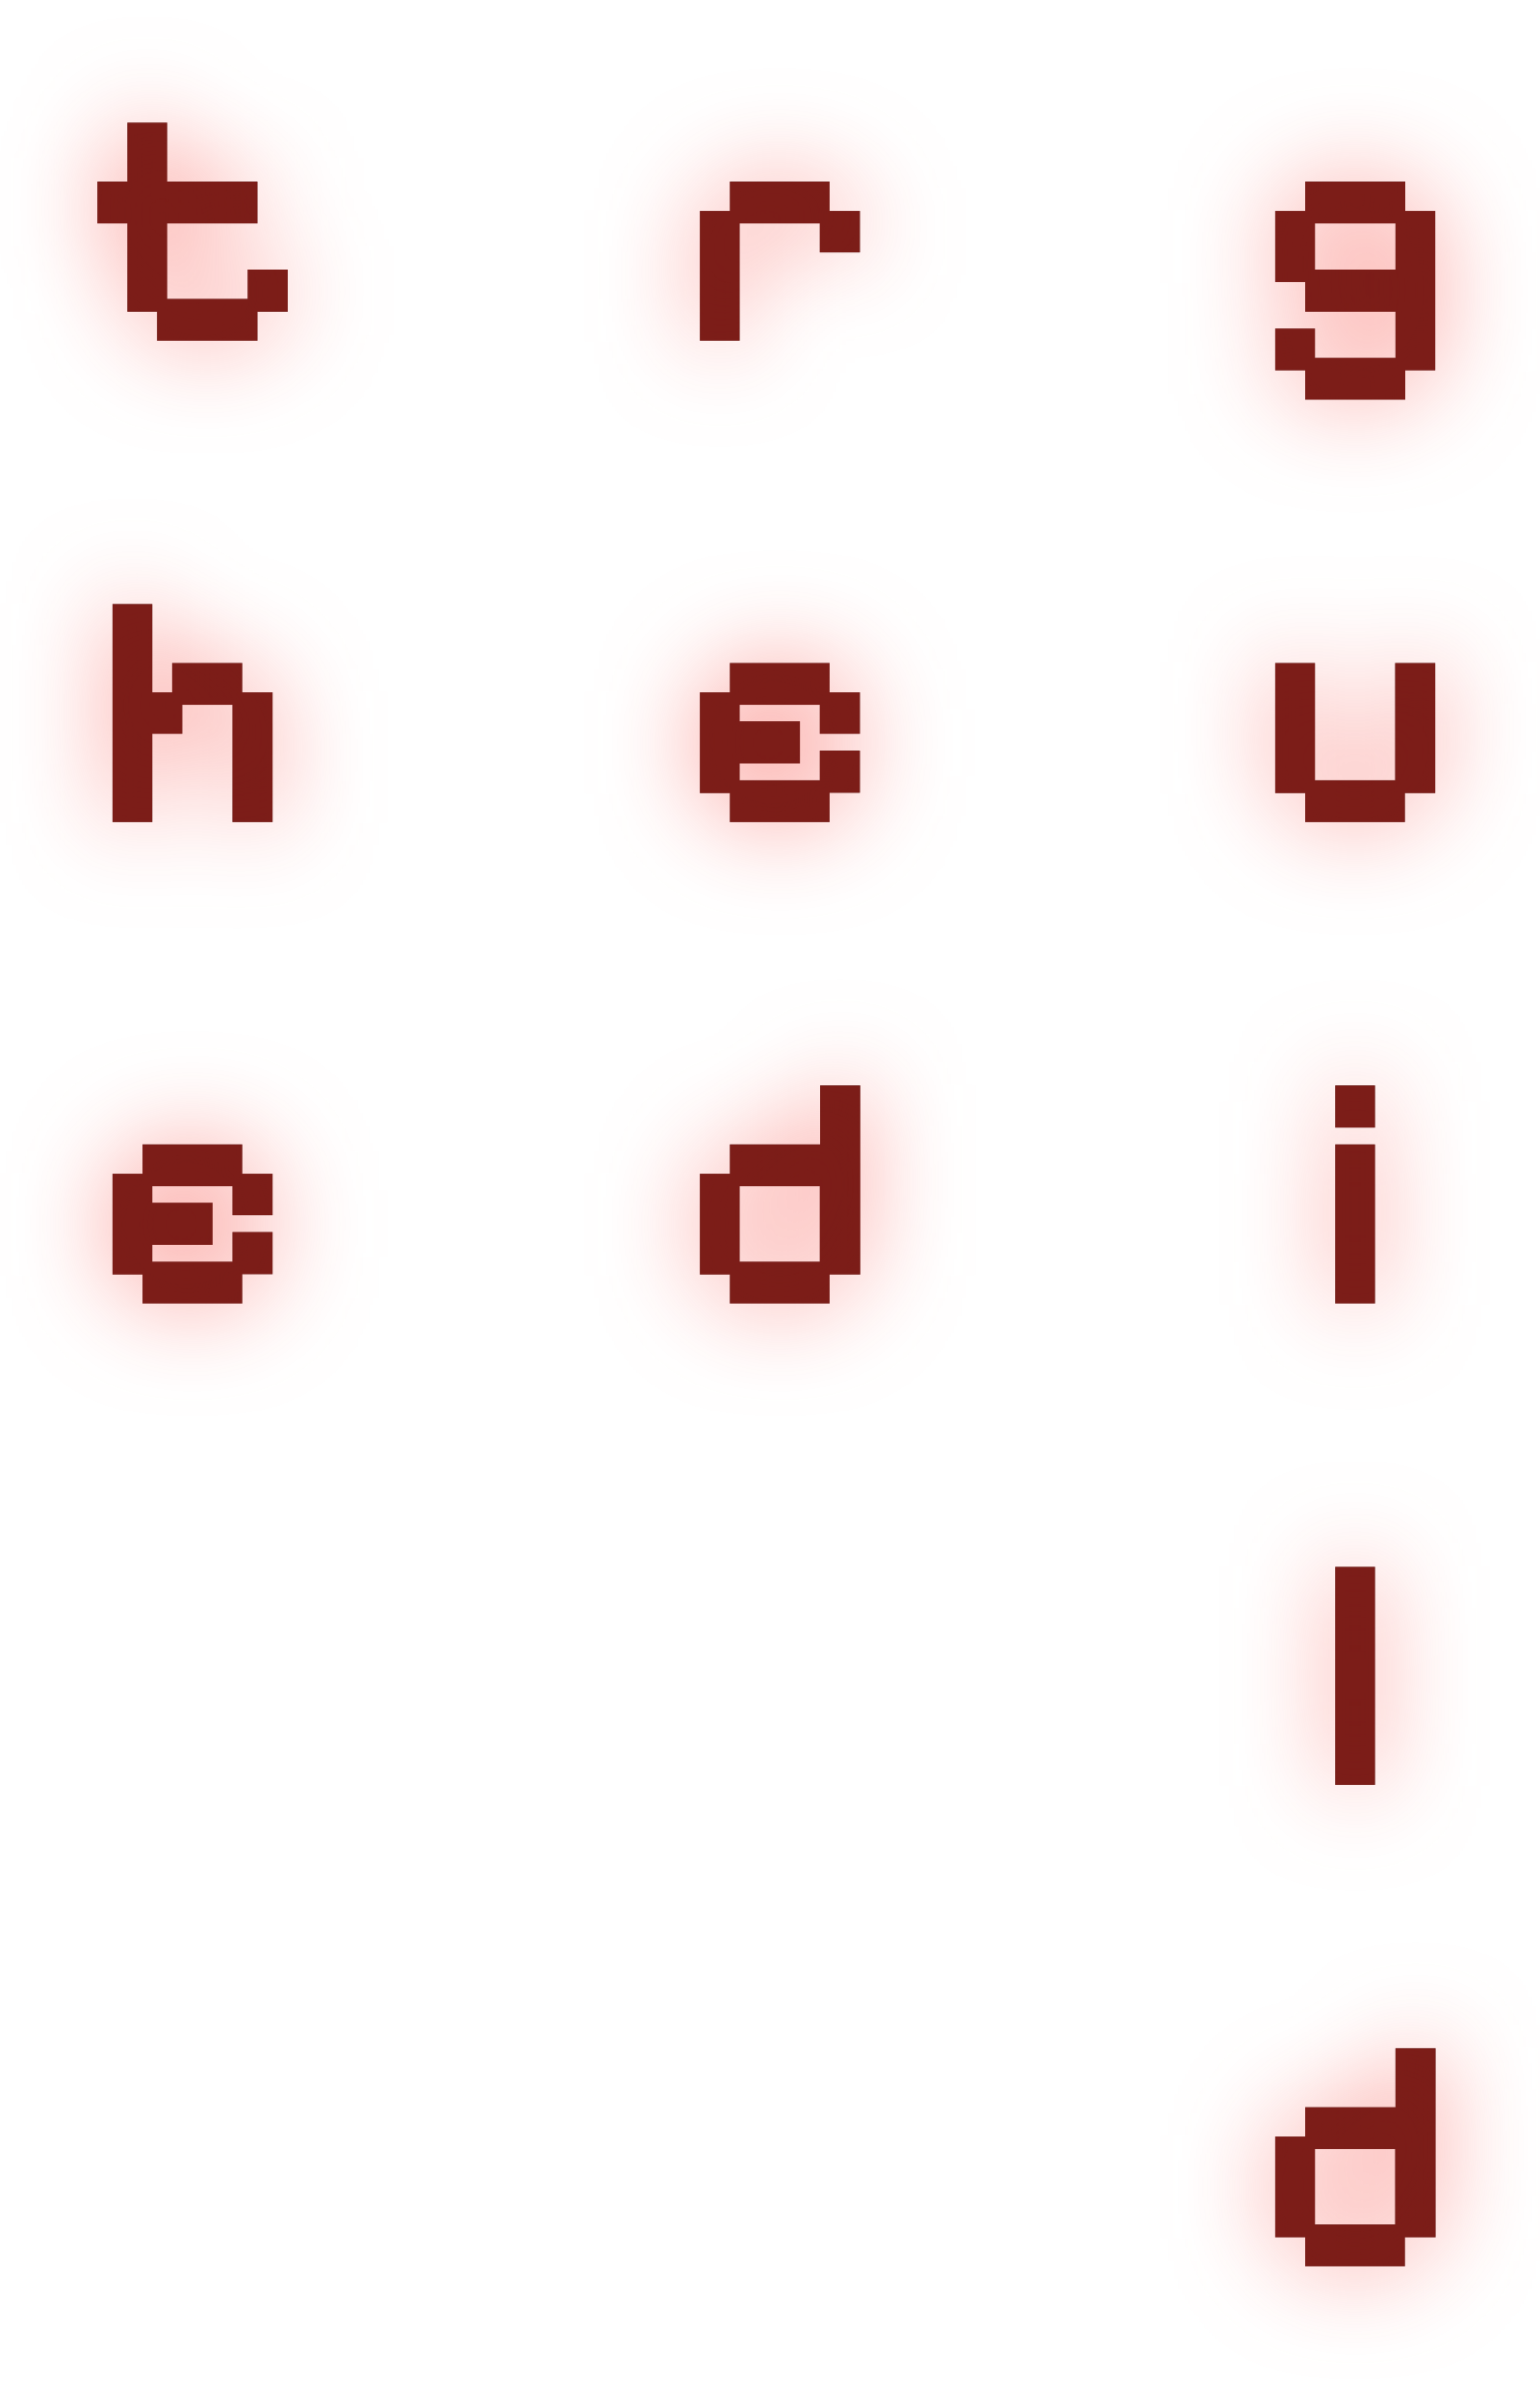
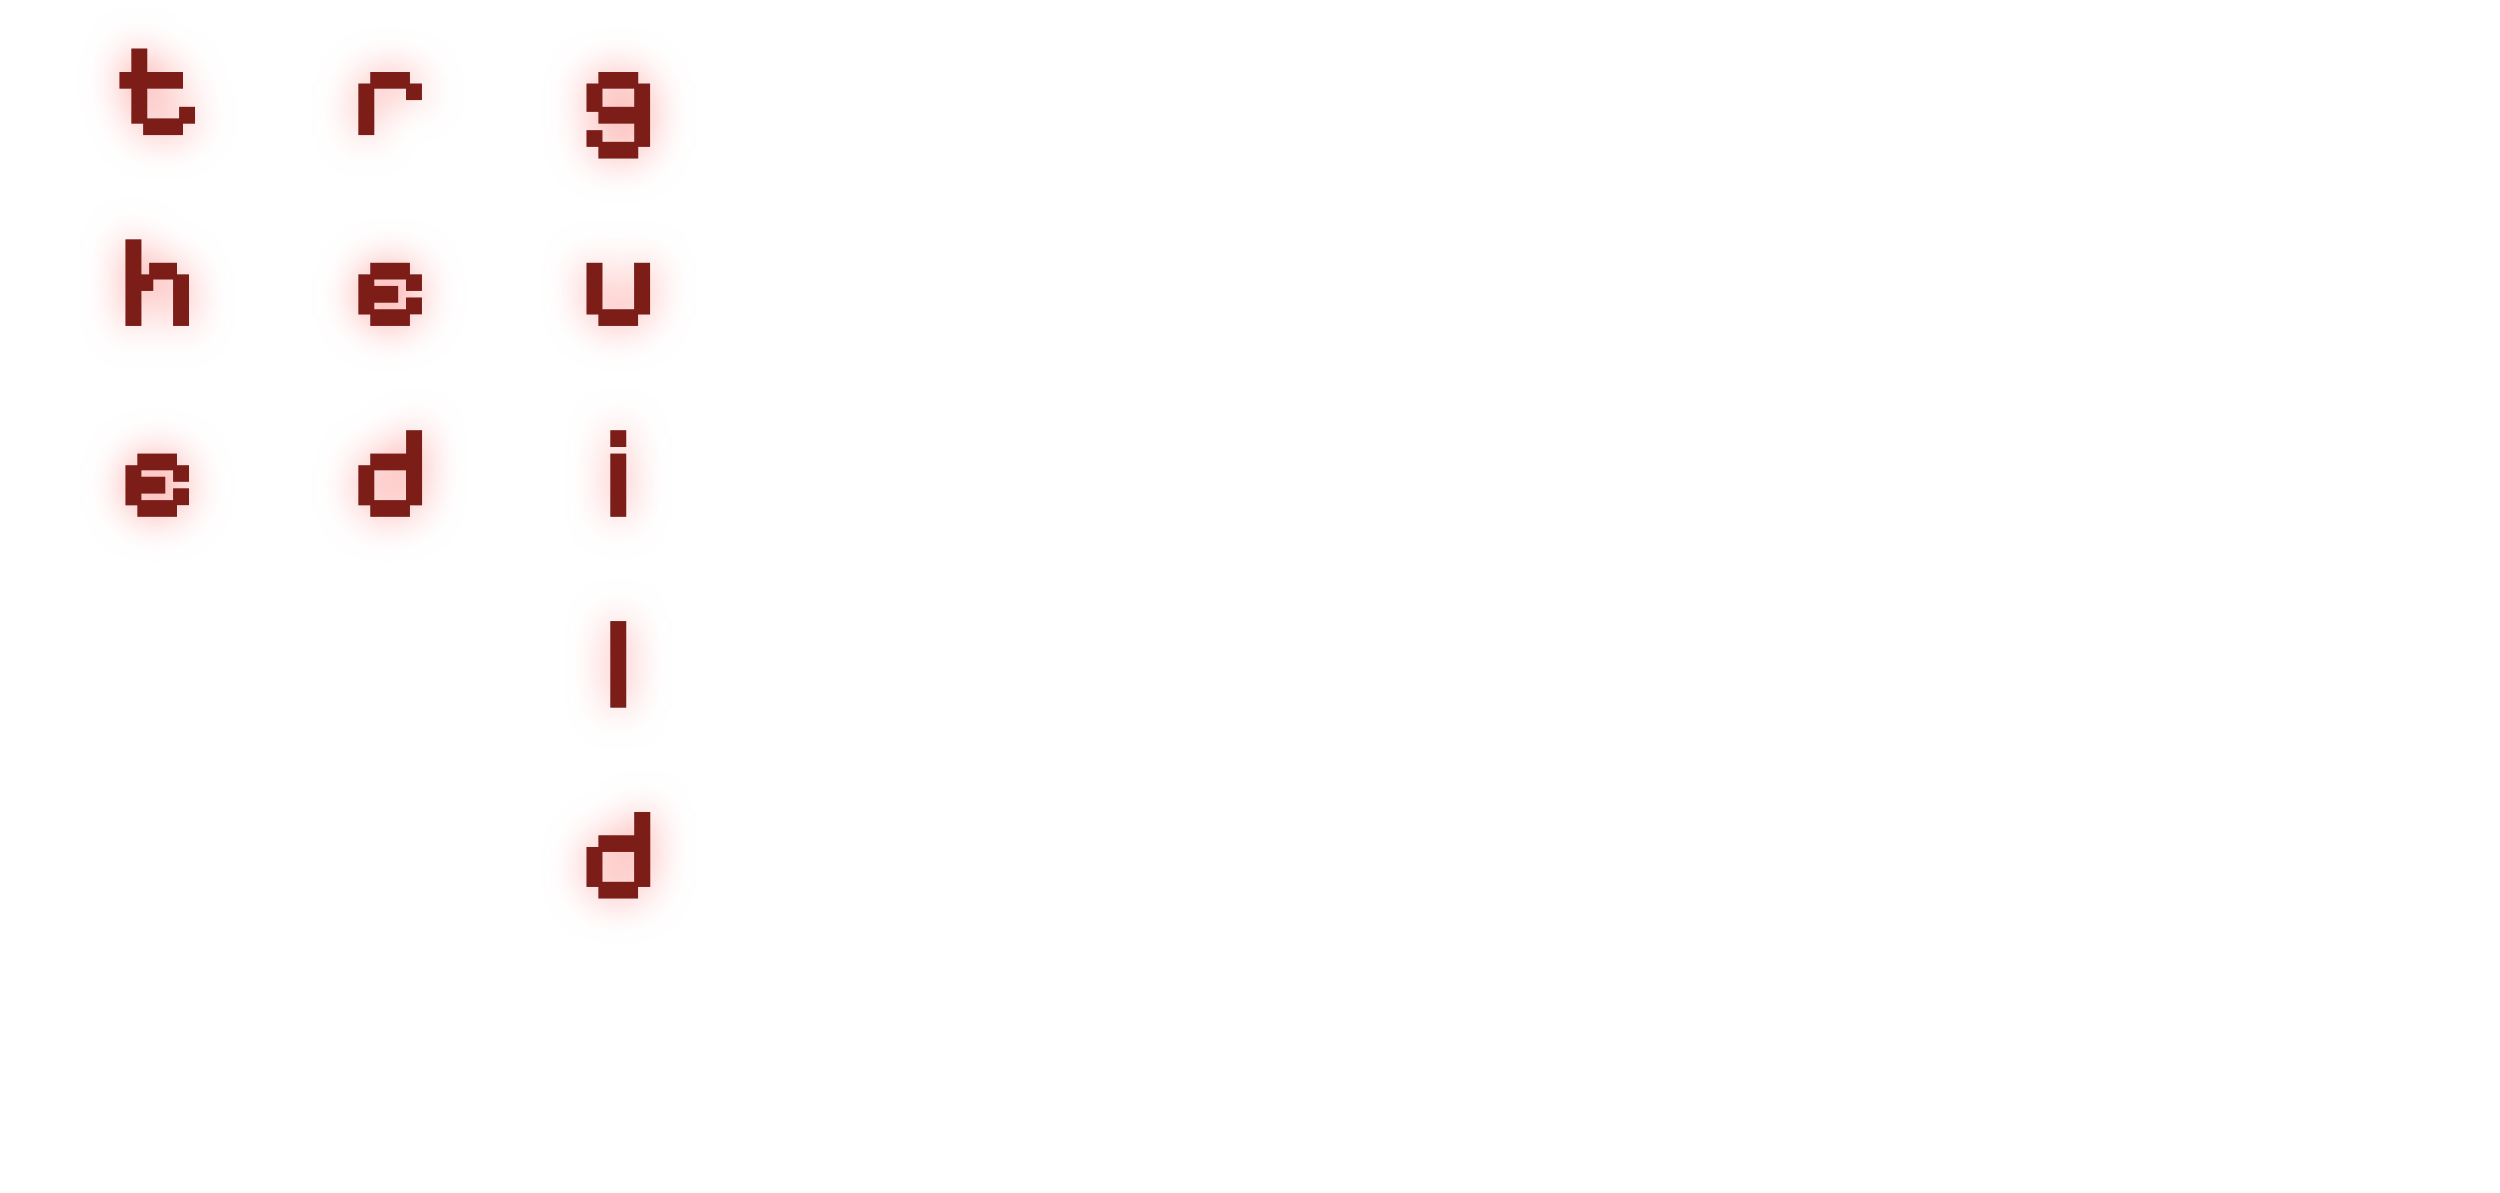
- <svg xmlns="http://www.w3.org/2000/svg" width="64" height="100" viewBox="0 0 64 100" fill="none">
-   <path d="M6.526 14.154V12.95H5.294V9.282H4.048V7.546H5.294V5.096H6.946V7.546H10.698V9.282H6.946V12.418H10.292V11.2H11.958V12.95H10.698V14.154H6.526ZM4.677 34.154V25.096H6.329V28.764H7.155V27.546H10.067V28.764H11.327V34.154H9.661V29.282H7.575V30.486H6.329V34.154H4.677ZM5.923 54.154V52.95H4.677V48.764H5.923V47.546H10.067V48.764H11.327V50.486H9.661V49.282H6.329V49.968H8.835V51.718H6.329V52.418H9.661V51.186H11.327V52.936H10.067V54.154H5.923Z" fill="black" />
-   <path d="M29.086 14.154V8.764H30.332V7.546H34.476V8.764H35.736V10.486H34.07V9.282H30.738V14.154H29.086ZM30.332 34.154V32.95H29.086V28.764H30.332V27.546H34.476V28.764H35.736V30.486H34.07V29.282H30.738V29.968H33.244V31.718H30.738V32.418H34.07V31.186H35.736V32.936H34.476V34.154H30.332ZM30.332 54.154V52.95H29.086V48.764H30.332V47.546H34.084V45.096H35.75V52.95H34.476V54.154H30.332ZM30.738 52.418H34.07V49.282H30.738V52.418Z" fill="black" />
-   <path d="M54.242 16.604V15.386H52.996V13.65H54.648V14.868H57.994V12.95H54.242V11.718H52.996V8.764H54.242V7.546H58.4V8.764H59.646V15.386H58.4V16.604H54.242ZM54.648 11.2H57.994V9.282H54.648V11.2ZM54.242 34.154V32.95H52.996V27.546H54.648V32.418H57.98V27.546H59.646V32.95H58.386V34.154H54.242ZM55.491 54.154V47.546H57.143V54.154H55.491ZM55.491 46.846V45.096H57.143V46.846H55.491ZM55.491 74.154V65.096H57.143V74.154H55.491ZM54.242 94.154V92.95H52.996V88.764H54.242V87.546H57.994V85.096H59.66V92.95H58.386V94.154H54.242ZM54.648 92.418H57.98V89.282H54.648V92.418Z" fill="black" />
+ <svg xmlns="http://www.w3.org/2000/svg" width="262" height="125" viewBox="0 0 262 125" fill="none">
+   <path d="M15.007 14.154V12.95H13.775V9.282H12.529V7.546H13.775V5.096H15.427V7.546H19.179V9.282H15.427V12.418H18.773V11.2H20.439V12.95H19.179V14.154H15.007ZM13.158 34.154V25.096H14.81V28.764H15.636V27.546H18.548V28.764H19.808V34.154H18.142V29.282H16.056V30.486H14.81V34.154H13.158ZM14.404 54.154V52.95H13.158V48.764H14.404V47.546H18.548V48.764H19.808V50.486H18.142V49.282H14.81V49.968H17.316V51.718H14.81V52.418H18.142V51.186H19.808V52.936H18.548V54.154H14.404Z" fill="black" />
+   <path d="M37.567 14.154V8.764H38.813V7.546H42.957V8.764H44.217V10.486H42.551V9.282H39.219V14.154H37.567ZM38.813 34.154V32.95H37.567V28.764H38.813V27.546H42.957V28.764H44.217V30.486H42.551V29.282H39.219V29.968H41.725V31.718H39.219V32.418H42.551V31.186H44.217V32.936H42.957V34.154H38.813ZM38.813 54.154V52.95H37.567V48.764H38.813V47.546H42.565V45.096H44.231V52.95H42.957V54.154H38.813ZM39.219 52.418H42.551V49.282H39.219V52.418Z" fill="black" />
+   <path d="M62.722 16.604V15.386H61.476V13.65H63.128V14.868H66.474V12.95H62.722V11.718H61.476V8.764H62.722V7.546H66.88V8.764H68.126V15.386H66.88V16.604H62.722ZM63.128 11.2H66.474V9.282H63.128V11.2ZM62.722 34.154V32.95H61.476V27.546H63.128V32.418H66.46V27.546H68.126V32.95H66.866V34.154H62.722ZM63.971 54.154V47.546H65.623V54.154H63.971ZM63.971 46.846V45.096H65.623V46.846H63.971ZM63.971 74.154V65.096H65.623V74.154H63.971ZM62.722 94.154V92.95H61.476V88.764H62.722V87.546H66.474V85.096H68.14V92.95H66.866V94.154H62.722ZM63.128 92.418H66.46V89.282H63.128V92.418Z" fill="black" />
  <g opacity="0.5">
-     <path d="M6.526 14.154V12.95H5.294V9.282H4.048V7.546H5.294V5.096H6.946V7.546H10.698V9.282H6.946V12.418H10.292V11.2H11.958V12.95H10.698V14.154H6.526ZM4.677 34.154V25.096H6.329V28.764H7.155V27.546H10.067V28.764H11.327V34.154H9.661V29.282H7.575V30.486H6.329V34.154H4.677ZM5.923 54.154V52.95H4.677V48.764H5.923V47.546H10.067V48.764H11.327V50.486H9.661V49.282H6.329V49.968H8.835V51.718H6.329V52.418H9.661V51.186H11.327V52.936H10.067V54.154H5.923Z" fill="#F7392F" />
-     <path d="M29.086 14.154V8.764H30.332V7.546H34.476V8.764H35.736V10.486H34.07V9.282H30.738V14.154H29.086ZM30.332 34.154V32.95H29.086V28.764H30.332V27.546H34.476V28.764H35.736V30.486H34.07V29.282H30.738V29.968H33.244V31.718H30.738V32.418H34.07V31.186H35.736V32.936H34.476V34.154H30.332ZM30.332 54.154V52.95H29.086V48.764H30.332V47.546H34.084V45.096H35.75V52.95H34.476V54.154H30.332ZM30.738 52.418H34.07V49.282H30.738V52.418Z" fill="#F7392F" />
-     <path d="M54.242 16.604V15.386H52.996V13.65H54.648V14.868H57.994V12.95H54.242V11.718H52.996V8.764H54.242V7.546H58.4V8.764H59.646V15.386H58.4V16.604H54.242ZM54.648 11.2H57.994V9.282H54.648V11.2ZM54.242 34.154V32.95H52.996V27.546H54.648V32.418H57.98V27.546H59.646V32.95H58.386V34.154H54.242ZM55.491 54.154V47.546H57.143V54.154H55.491ZM55.491 46.846V45.096H57.143V46.846H55.491ZM55.491 74.154V65.096H57.143V74.154H55.491ZM54.242 94.154V92.95H52.996V88.764H54.242V87.546H57.994V85.096H59.66V92.95H58.386V94.154H54.242ZM54.648 92.418H57.98V89.282H54.648V92.418Z" fill="#F7392F" />
-     <g filter="url(#filter0_f_455_2249)">
-       <path d="M6.526 14.154V12.95H5.294V9.282H4.048V7.546H5.294V5.096H6.946V7.546H10.698V9.282H6.946V12.418H10.292V11.2H11.958V12.95H10.698V14.154H6.526ZM4.677 34.154V25.096H6.329V28.764H7.155V27.546H10.067V28.764H11.327V34.154H9.661V29.282H7.575V30.486H6.329V34.154H4.677ZM5.923 54.154V52.95H4.677V48.764H5.923V47.546H10.067V48.764H11.327V50.486H9.661V49.282H6.329V49.968H8.835V51.718H6.329V52.418H9.661V51.186H11.327V52.936H10.067V54.154H5.923Z" fill="#F7392F" />
-       <path d="M29.086 14.154V8.764H30.332V7.546H34.476V8.764H35.736V10.486H34.07V9.282H30.738V14.154H29.086ZM30.332 34.154V32.95H29.086V28.764H30.332V27.546H34.476V28.764H35.736V30.486H34.07V29.282H30.738V29.968H33.244V31.718H30.738V32.418H34.07V31.186H35.736V32.936H34.476V34.154H30.332ZM30.332 54.154V52.95H29.086V48.764H30.332V47.546H34.084V45.096H35.75V52.95H34.476V54.154H30.332ZM30.738 52.418H34.07V49.282H30.738V52.418Z" fill="#F7392F" />
-       <path d="M54.242 16.604V15.386H52.996V13.65H54.648V14.868H57.994V12.95H54.242V11.718H52.996V8.764H54.242V7.546H58.4V8.764H59.646V15.386H58.4V16.604H54.242ZM54.648 11.2H57.994V9.282H54.648V11.2ZM54.242 34.154V32.95H52.996V27.546H54.648V32.418H57.98V27.546H59.646V32.95H58.386V34.154H54.242ZM55.491 54.154V47.546H57.143V54.154H55.491ZM55.491 46.846V45.096H57.143V46.846H55.491ZM55.491 74.154V65.096H57.143V74.154H55.491ZM54.242 94.154V92.95H52.996V88.764H54.242V87.546H57.994V85.096H59.66V92.95H58.386V94.154H54.242ZM54.648 92.418H57.98V89.282H54.648V92.418Z" fill="#F7392F" />
+     <path d="M15.007 14.154V12.95H13.775V9.282H12.529V7.546H13.775V5.096H15.427V7.546H19.179V9.282H15.427V12.418H18.773V11.2H20.439V12.95H19.179V14.154H15.007ZM13.158 34.154V25.096H14.81V28.764H15.636V27.546H18.548V28.764H19.808V34.154H18.142V29.282H16.056V30.486H14.81V34.154H13.158ZM14.404 54.154V52.95H13.158V48.764H14.404V47.546H18.548V48.764H19.808V50.486H18.142V49.282H14.81V49.968H17.316V51.718H14.81V52.418H18.142V51.186H19.808V52.936H18.548V54.154H14.404Z" fill="#F7392F" />
+     <path d="M37.567 14.154V8.764H38.813V7.546H42.957V8.764H44.217V10.486H42.551V9.282H39.219V14.154H37.567ZM38.813 34.154V32.95H37.567V28.764H38.813V27.546H42.957V28.764H44.217V30.486H42.551V29.282H39.219V29.968H41.725V31.718H39.219V32.418H42.551V31.186H44.217V32.936H42.957V34.154H38.813ZM38.813 54.154V52.95H37.567V48.764H38.813V47.546H42.565V45.096H44.231V52.95H42.957V54.154H38.813ZM39.219 52.418H42.551V49.282H39.219V52.418Z" fill="#F7392F" />
+     <path d="M62.722 16.604V15.386H61.476V13.65H63.128V14.868H66.474V12.95H62.722V11.718H61.476V8.764H62.722V7.546H66.88V8.764H68.126V15.386H66.88V16.604H62.722ZM63.128 11.2H66.474V9.282H63.128V11.2ZM62.722 34.154V32.95H61.476V27.546H63.128V32.418H66.46V27.546H68.126V32.95H66.866V34.154H62.722ZM63.971 54.154V47.546H65.623V54.154H63.971ZM63.971 46.846V45.096H65.623V46.846H63.971ZM63.971 74.154V65.096H65.623V74.154H63.971ZM62.722 94.154V92.95H61.476V88.764H62.722V87.546H66.474V85.096H68.14V92.95H66.866V94.154H62.722ZM63.128 92.418H66.46V89.282H63.128V92.418Z" fill="#F7392F" />
+     <g filter="url(#filter0_f_754_144)">
+       <path d="M15.007 14.154V12.95H13.775V9.282H12.529V7.546H13.775V5.096H15.427V7.546H19.179V9.282H15.427V12.418H18.773V11.2H20.439V12.95H19.179V14.154H15.007ZM13.158 34.154V25.096H14.81V28.764H15.636V27.546H18.548V28.764H19.808V34.154H18.142V29.282H16.056V30.486H14.81V34.154H13.158ZM14.404 54.154V52.95H13.158V48.764H14.404V47.546H18.548V48.764H19.808V50.486H18.142V49.282H14.81V49.968H17.316V51.718H14.81V52.418H18.142V51.186H19.808V52.936H18.548V54.154H14.404Z" fill="#F7392F" />
+       <path d="M37.567 14.154V8.764H38.813V7.546H42.957V8.764H44.217V10.486H42.551V9.282H39.219V14.154H37.567ZM38.813 34.154V32.95H37.567V28.764H38.813V27.546H42.957V28.764H44.217V30.486H42.551V29.282H39.219V29.968H41.725V31.718H39.219V32.418H42.551V31.186H44.217V32.936H42.957V34.154H38.813ZM38.813 54.154V52.95H37.567V48.764H38.813V47.546H42.565V45.096H44.231V52.95H42.957V54.154H38.813ZM39.219 52.418H42.551V49.282H39.219V52.418Z" fill="#F7392F" />
+       <path d="M62.722 16.604V15.386H61.476V13.65H63.128V14.868H66.474V12.95H62.722V11.718H61.476V8.764H62.722V7.546H66.88V8.764H68.126V15.386H66.88V16.604H62.722ZM63.128 11.2H66.474V9.282H63.128V11.2ZM62.722 34.154V32.95H61.476V27.546H63.128V32.418H66.46V27.546H68.126V32.95H66.866V34.154H62.722ZM63.971 54.154V47.546H65.623V54.154H63.971ZM63.971 46.846V45.096H65.623V46.846H63.971ZM63.971 74.154V65.096H65.623V74.154H63.971ZM62.722 94.154V92.95H61.476V88.764H62.722V87.546H66.474V85.096H68.14V92.95H66.866V94.154H62.722ZM63.128 92.418H66.46V89.282H63.128V92.418Z" fill="#F7392F" />
    </g>
  </g>
  <defs>
-     <filter id="filter0_f_455_2249" x="-1" y="-4" width="65.818" height="108" filterUnits="userSpaceOnUse" color-interpolation-filters="sRGB">
+     <filter id="filter0_f_754_144" x="7.48" y="-4" width="65.818" height="108" filterUnits="userSpaceOnUse" color-interpolation-filters="sRGB">
      <feFlood flood-opacity="0" result="BackgroundImageFix" />
      <feBlend mode="normal" in="SourceGraphic" in2="BackgroundImageFix" result="shape" />
-       <feGaussianBlur stdDeviation="2" result="effect1_foregroundBlur_455_2249" />
+       <feGaussianBlur stdDeviation="2" result="effect1_foregroundBlur_754_144" />
    </filter>
  </defs>
</svg>
